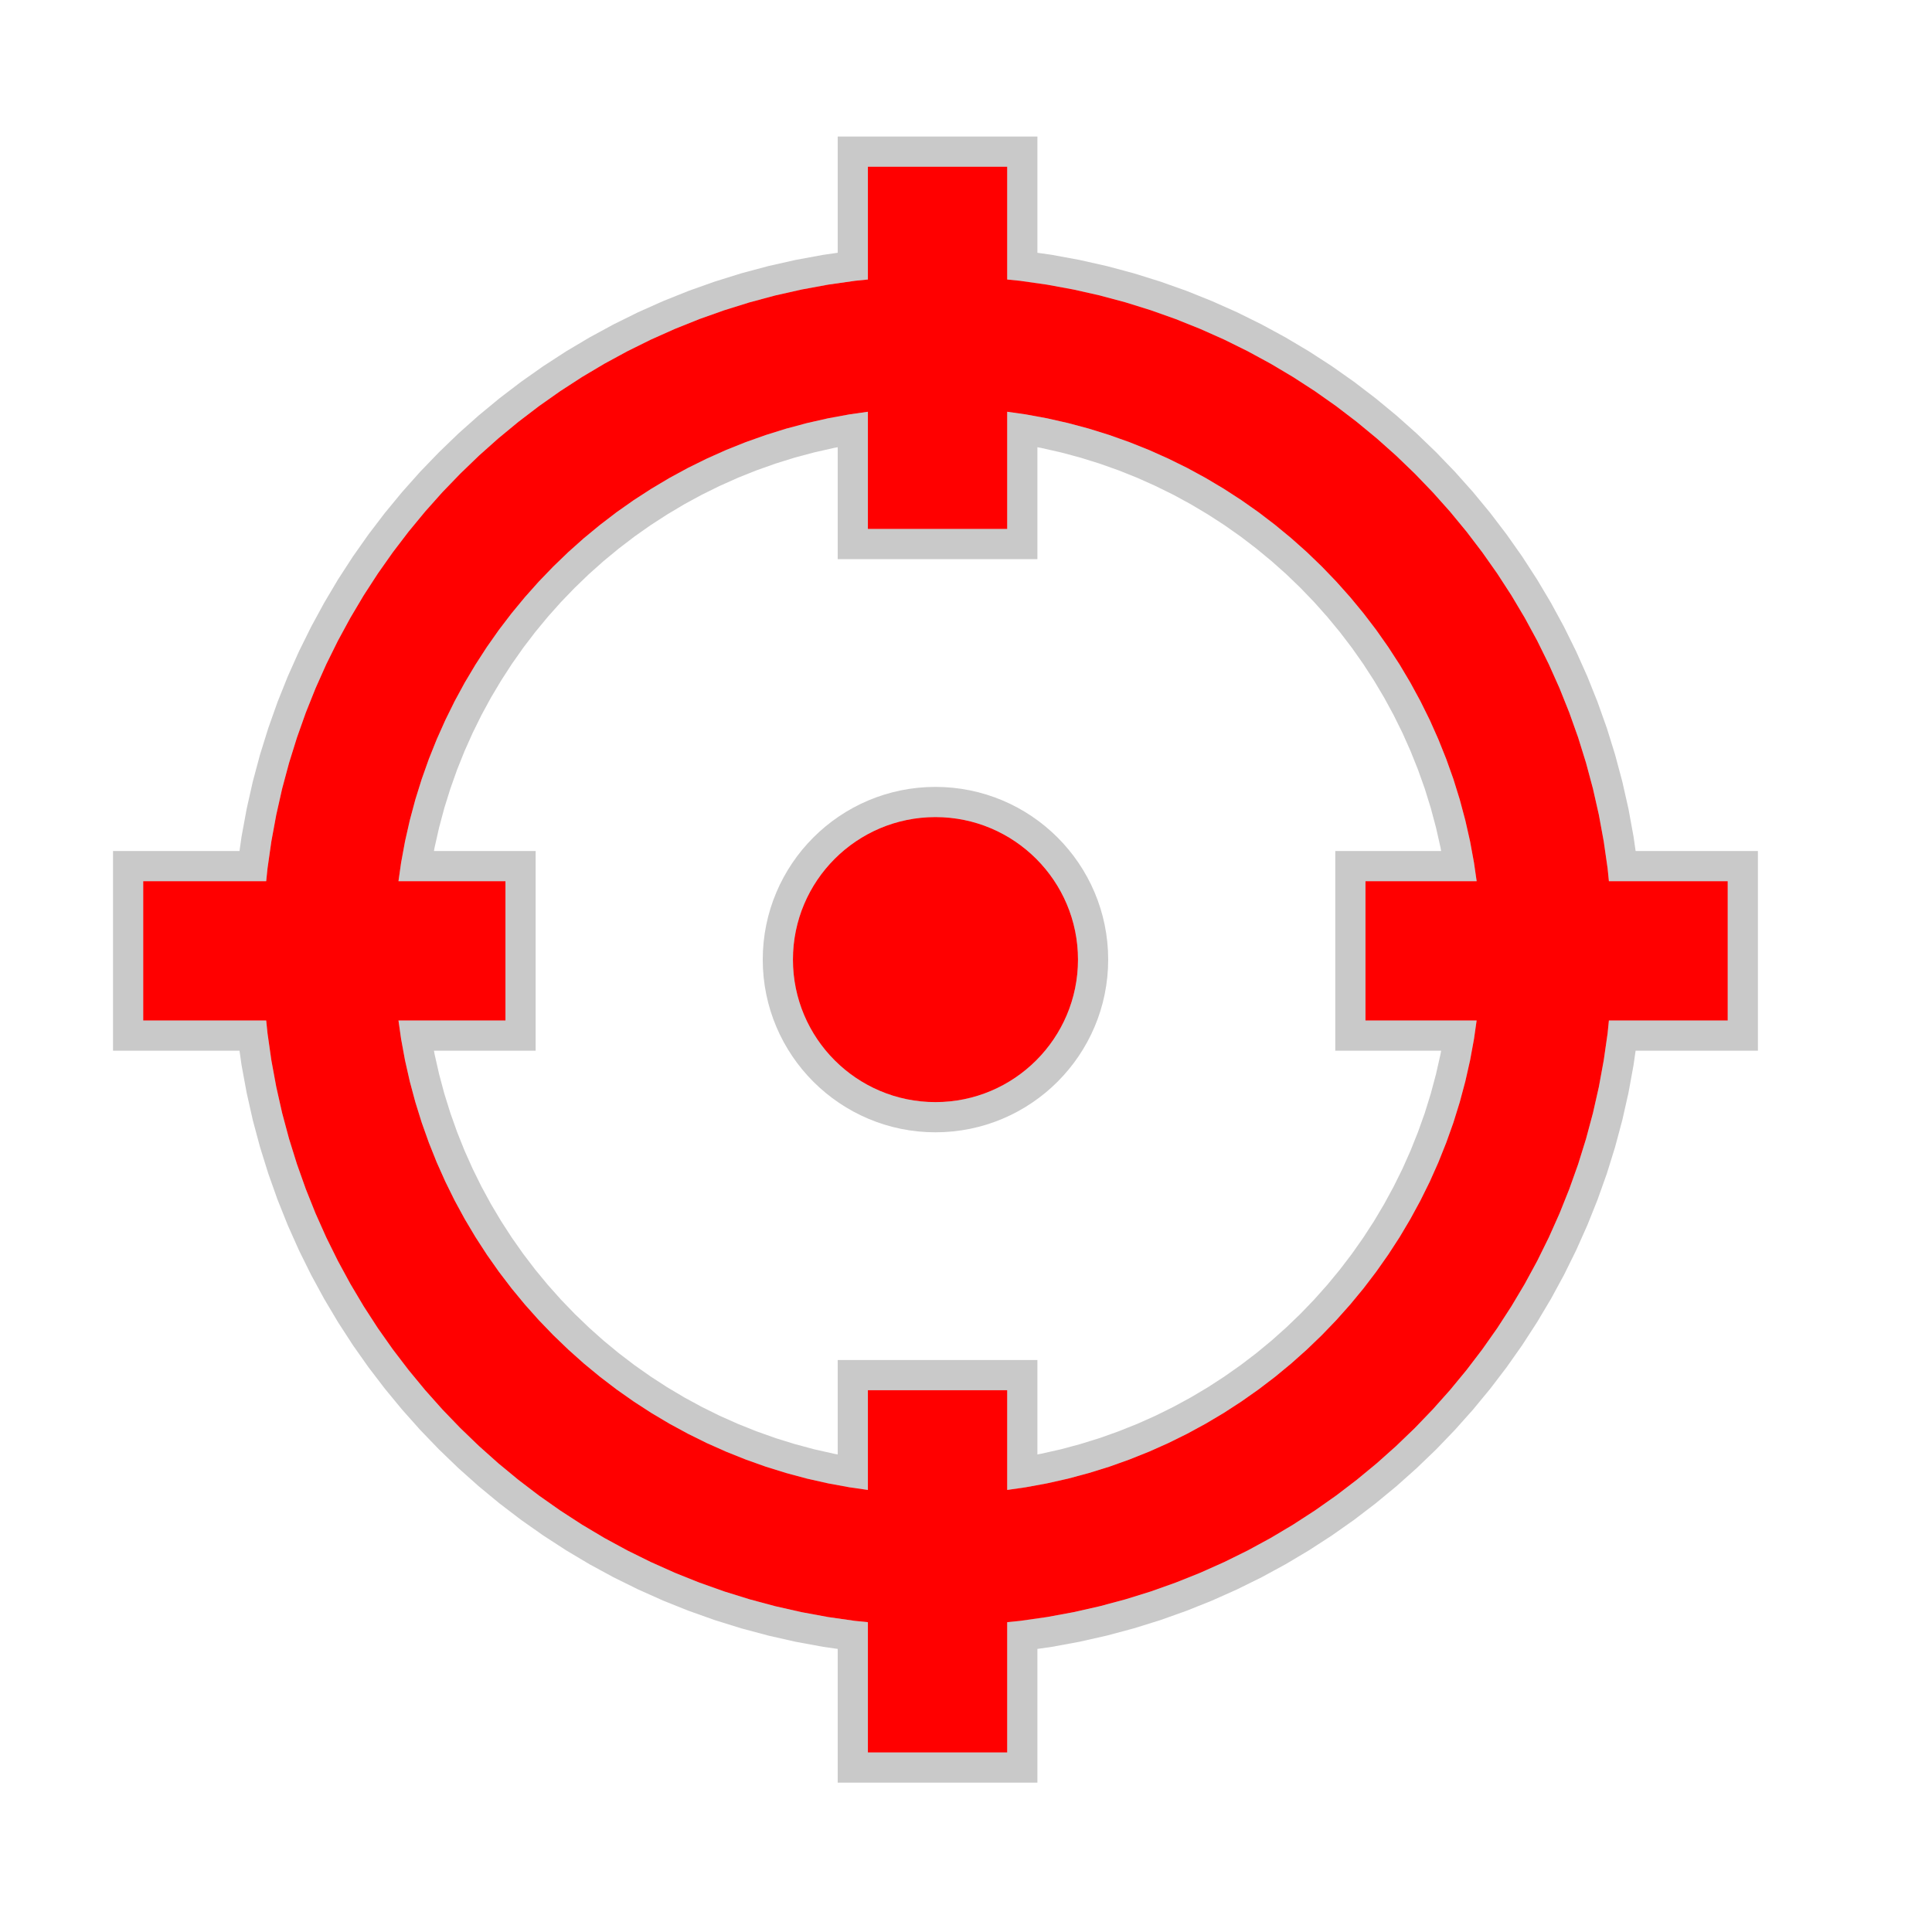
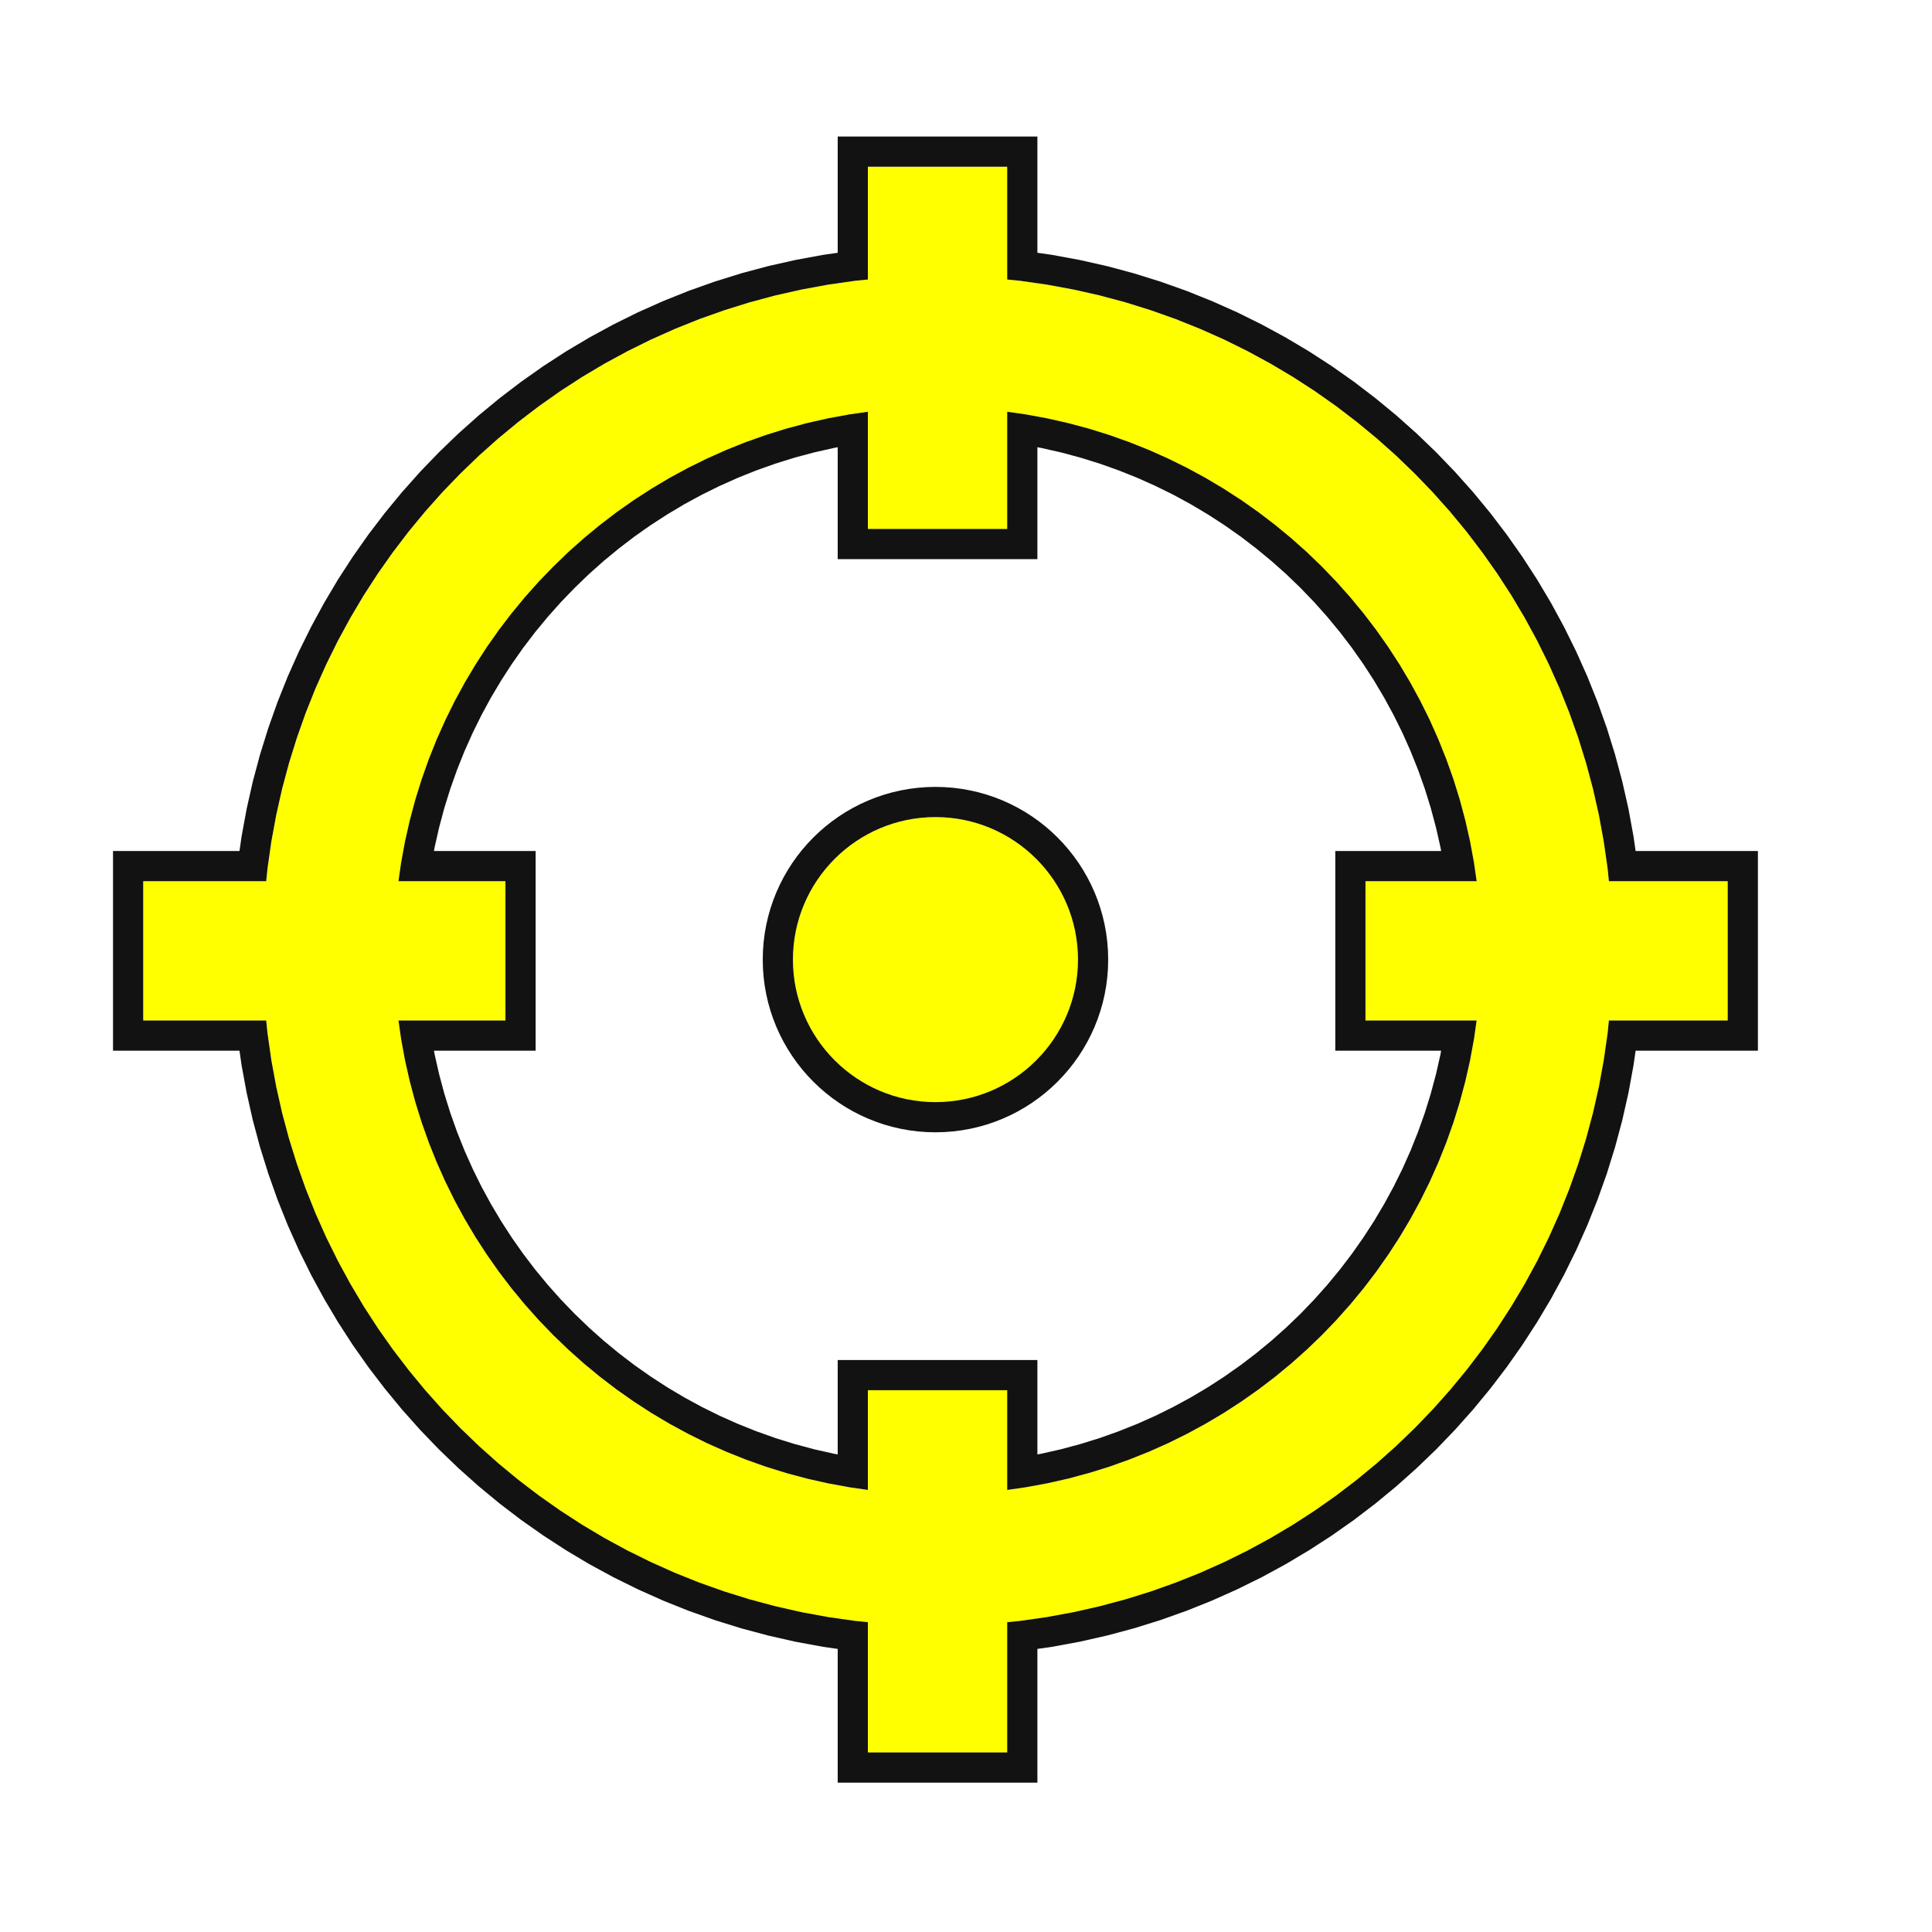
<svg xmlns="http://www.w3.org/2000/svg" xmlns:xlink="http://www.w3.org/1999/xlink" version="1.1" preserveAspectRatio="xMidYMid meet" viewBox="0 0 640 640" width="640" height="640">
  <defs>
    <path d="M346.83 94.29L355.62 95.91L364.29 97.86L372.83 100.15L381.23 102.77L389.48 105.7L397.58 108.95L405.53 112.49L413.31 116.34L420.91 120.47L428.33 124.88L435.57 129.57L442.61 134.53L449.44 139.75L456.07 145.22L462.48 150.93L468.67 156.89L474.62 163.07L480.34 169.48L485.81 176.11L491.02 182.95L495.98 189.99L500.67 197.22L505.09 204.65L509.22 212.25L513.06 220.03L516.61 227.97L519.85 236.07L522.79 244.33L525.4 252.73L527.69 261.27L529.65 269.94L531.26 278.73L532.54 287.63L532.97 291.9L572.33 291.9L572.33 338.05L532.97 338.05L532.54 342.32L531.26 351.23L529.65 360.02L527.69 368.69L525.4 377.23L522.79 385.63L519.85 393.88L516.61 401.98L513.06 409.93L509.22 417.71L505.09 425.31L500.67 432.73L495.98 439.97L491.02 447.01L485.81 453.84L480.34 460.47L474.62 466.88L468.67 473.07L462.48 479.02L456.07 484.74L449.44 490.21L442.61 495.43L435.57 500.38L428.33 505.07L420.91 509.49L413.31 513.62L405.53 517.46L397.58 521.01L389.48 524.25L381.23 527.19L372.83 529.8L364.29 532.09L355.62 534.05L346.83 535.67L337.92 536.94L333.65 537.37L333.65 580.53L287.5 580.53L287.5 537.37L283.23 536.94L274.33 535.67L265.53 534.05L256.87 532.09L248.33 529.8L239.93 527.19L231.67 524.25L223.57 521.01L215.63 517.46L207.85 513.62L200.24 509.49L192.82 505.07L185.59 500.38L178.55 495.43L171.71 490.21L165.08 484.74L158.67 479.02L152.49 473.07L146.53 466.88L140.82 460.47L135.35 453.84L130.13 447.01L125.17 439.97L120.48 432.73L116.07 425.31L111.94 417.71L108.09 409.93L104.54 401.98L101.3 393.88L98.37 385.63L95.75 377.23L93.46 368.69L91.51 360.02L89.89 351.23L88.62 342.32L88.18 338.05L47.44 338.05L47.44 291.9L88.18 291.9L88.62 287.63L89.89 278.73L91.51 269.94L93.46 261.27L95.75 252.73L98.37 244.33L101.3 236.07L104.54 227.97L108.09 220.03L111.94 212.25L116.07 204.65L120.48 197.22L125.17 189.99L130.13 182.95L135.35 176.11L140.82 169.48L146.53 163.07L152.49 156.89L158.67 150.93L165.08 145.22L171.71 139.75L178.55 134.53L185.59 129.57L192.82 124.88L200.24 120.47L207.85 116.34L215.63 112.49L223.57 108.95L231.67 105.7L239.93 102.77L248.33 100.15L256.87 97.86L265.53 95.91L274.33 94.29L283.23 93.02L287.5 92.59L287.5 55.23L333.65 55.23L333.65 92.59L337.92 93.02L337.92 93.02L346.83 94.29ZM287.5 136.4L281.39 137.27L274.31 138.57L267.33 140.15L260.45 141.99L253.69 144.1L247.04 146.46L240.52 149.07L234.12 151.93L227.86 155.02L221.73 158.35L215.76 161.91L209.93 165.68L204.26 169.67L198.76 173.88L193.42 178.28L188.26 182.88L183.28 187.68L178.48 192.66L173.88 197.82L169.47 203.16L165.27 208.66L161.28 214.33L157.51 220.16L153.95 226.13L150.62 232.26L147.53 238.52L144.67 244.92L142.06 251.44L139.7 258.09L137.59 264.85L135.75 271.73L134.17 278.71L132.87 285.79L132 291.9L167.44 291.9L167.44 338.05L132 338.05L132.87 344.17L134.17 351.25L135.75 358.23L137.59 365.1L139.7 371.87L142.06 378.51L144.67 385.04L147.53 391.44L150.62 397.7L153.95 403.82L157.51 409.8L161.28 415.62L165.27 421.29L169.47 426.8L173.88 432.14L178.48 437.3L183.28 442.28L188.26 447.07L193.42 451.68L198.76 456.08L204.26 460.28L209.93 464.27L215.76 468.05L221.73 471.6L227.86 474.93L234.12 478.03L240.52 480.88L247.04 483.49L253.69 485.86L260.45 487.96L267.33 489.81L274.31 491.38L281.39 492.68L287.5 493.56L287.5 460.53L333.65 460.53L333.65 493.56L339.77 492.68L346.85 491.38L353.83 489.81L360.7 487.96L367.47 485.86L374.11 483.49L380.64 480.88L387.03 478.03L393.3 474.93L399.42 471.6L405.4 468.05L411.22 464.27L416.89 460.28L422.4 456.08L427.73 451.68L432.9 447.07L437.88 442.28L442.67 437.3L447.27 432.14L451.68 426.8L455.88 421.29L459.87 415.62L463.65 409.8L467.2 403.82L470.53 397.7L473.63 391.44L476.48 385.04L479.09 378.51L481.46 371.87L483.56 365.1L485.4 358.23L486.98 351.25L488.28 344.17L489.15 338.05L452.33 338.05L452.33 291.9L489.16 291.9L488.28 285.79L486.98 278.71L485.4 271.73L483.56 264.85L481.46 258.09L479.09 251.44L476.48 244.92L473.63 238.52L470.53 232.26L467.2 226.13L463.65 220.16L459.87 214.33L455.88 208.66L451.68 203.16L447.27 197.82L442.67 192.66L437.88 187.68L432.9 182.88L427.73 178.28L422.4 173.88L416.89 169.67L411.22 165.68L405.4 161.91L399.42 158.35L393.3 155.02L387.03 151.93L380.64 149.07L374.11 146.46L367.47 144.1L360.7 141.99L353.83 140.15L346.85 138.57L339.77 137.27L333.65 136.4L333.65 175.23L287.5 175.23L287.5 175.23L287.5 136.4Z" id="bnhB1mvHO" />
    <mask id="maskjNjdocwK" x="27.44" y="35.23" width="564.89" height="565.3" maskUnits="userSpaceOnUse">
-       <rect x="27.44" y="35.23" width="564.89" height="565.3" fill="red" />
+       <rect x="27.44" y="35.23" width="564.89" height="565.3" fill="yellow" />
      <use xlink:href="#bnhB1mvHO" opacity="1" fill="black" />
    </mask>
    <path d="M357.1 317.88C357.1 343.94 335.94 365.09 309.88 365.09C283.83 365.09 262.67 343.94 262.67 317.88C262.67 291.82 283.83 270.67 309.88 270.67C335.94 270.67 357.1 291.82 357.1 317.88Z" id="d3E03SCW8B" />
    <mask id="maske2zRSRzBU" x="242.67" y="250.67" width="134.42" height="134.42" maskUnits="userSpaceOnUse">
-       <rect x="242.67" y="250.67" width="134.42" height="134.42" fill="red" />
+       <rect x="242.67" y="250.67" width="134.42" height="134.42" fill="yellow" />
      <use xlink:href="#d3E03SCW8B" opacity="1" fill="black" />
    </mask>
  </defs>
  <g>
    <g>
      <g>
-         <use xlink:href="#bnhB1mvHO" opacity="1" fill="red" fill-opacity="1" />
+         <use xlink:href="#bnhB1mvHO" opacity="1" fill="yellow" fill-opacity="1" />
        <g mask="url(#maskjNjdocwK)">
          <use xlink:href="#bnhB1mvHO" opacity="1" fill-opacity="0" stroke="#000000" stroke-width="20" stroke-opacity="1" />
        </g>
      </g>
      <g>
-         <use xlink:href="#d3E03SCW8B" opacity="1" fill="red" fill-opacity="1" />
+         <use xlink:href="#d3E03SCW8B" opacity="1" fill="yellow" fill-opacity="1" />
        <g mask="url(#maske2zRSRzBU)">
          <use xlink:href="#d3E03SCW8B" opacity="1" fill-opacity="0" stroke="#000000" stroke-width="20" stroke-opacity="1" />
        </g>
      </g>
    </g>
  </g>
</svg>
